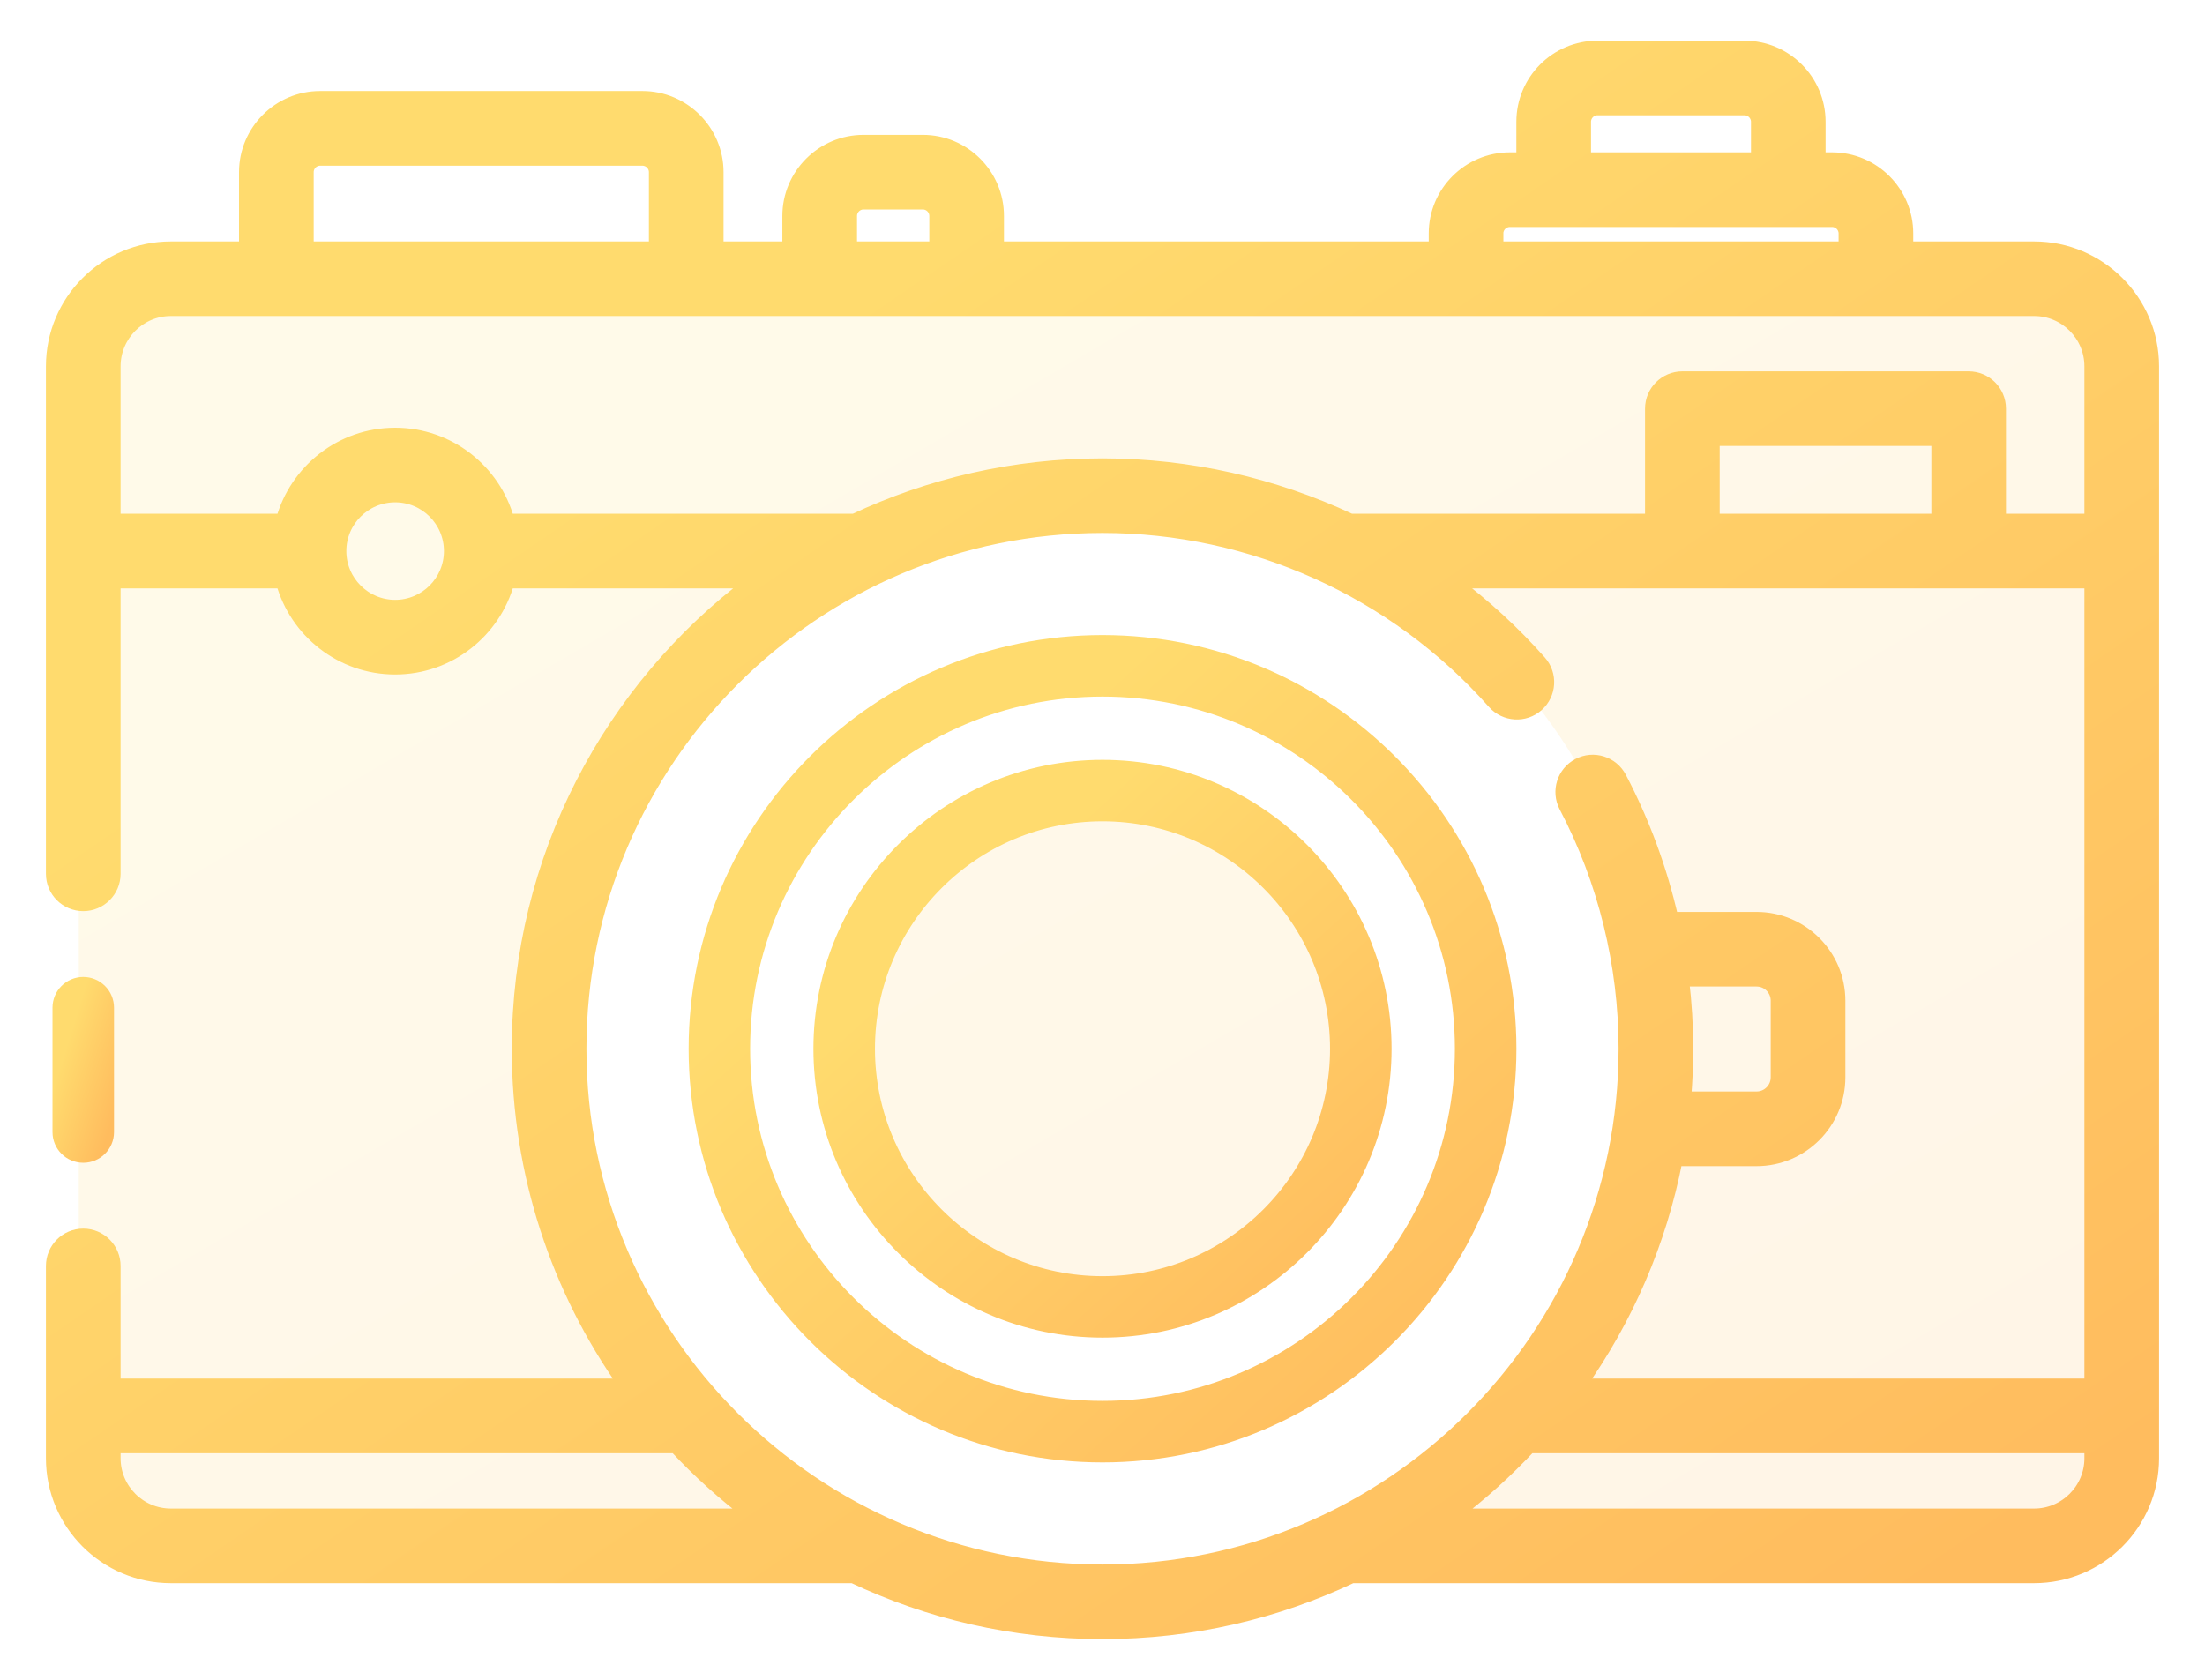
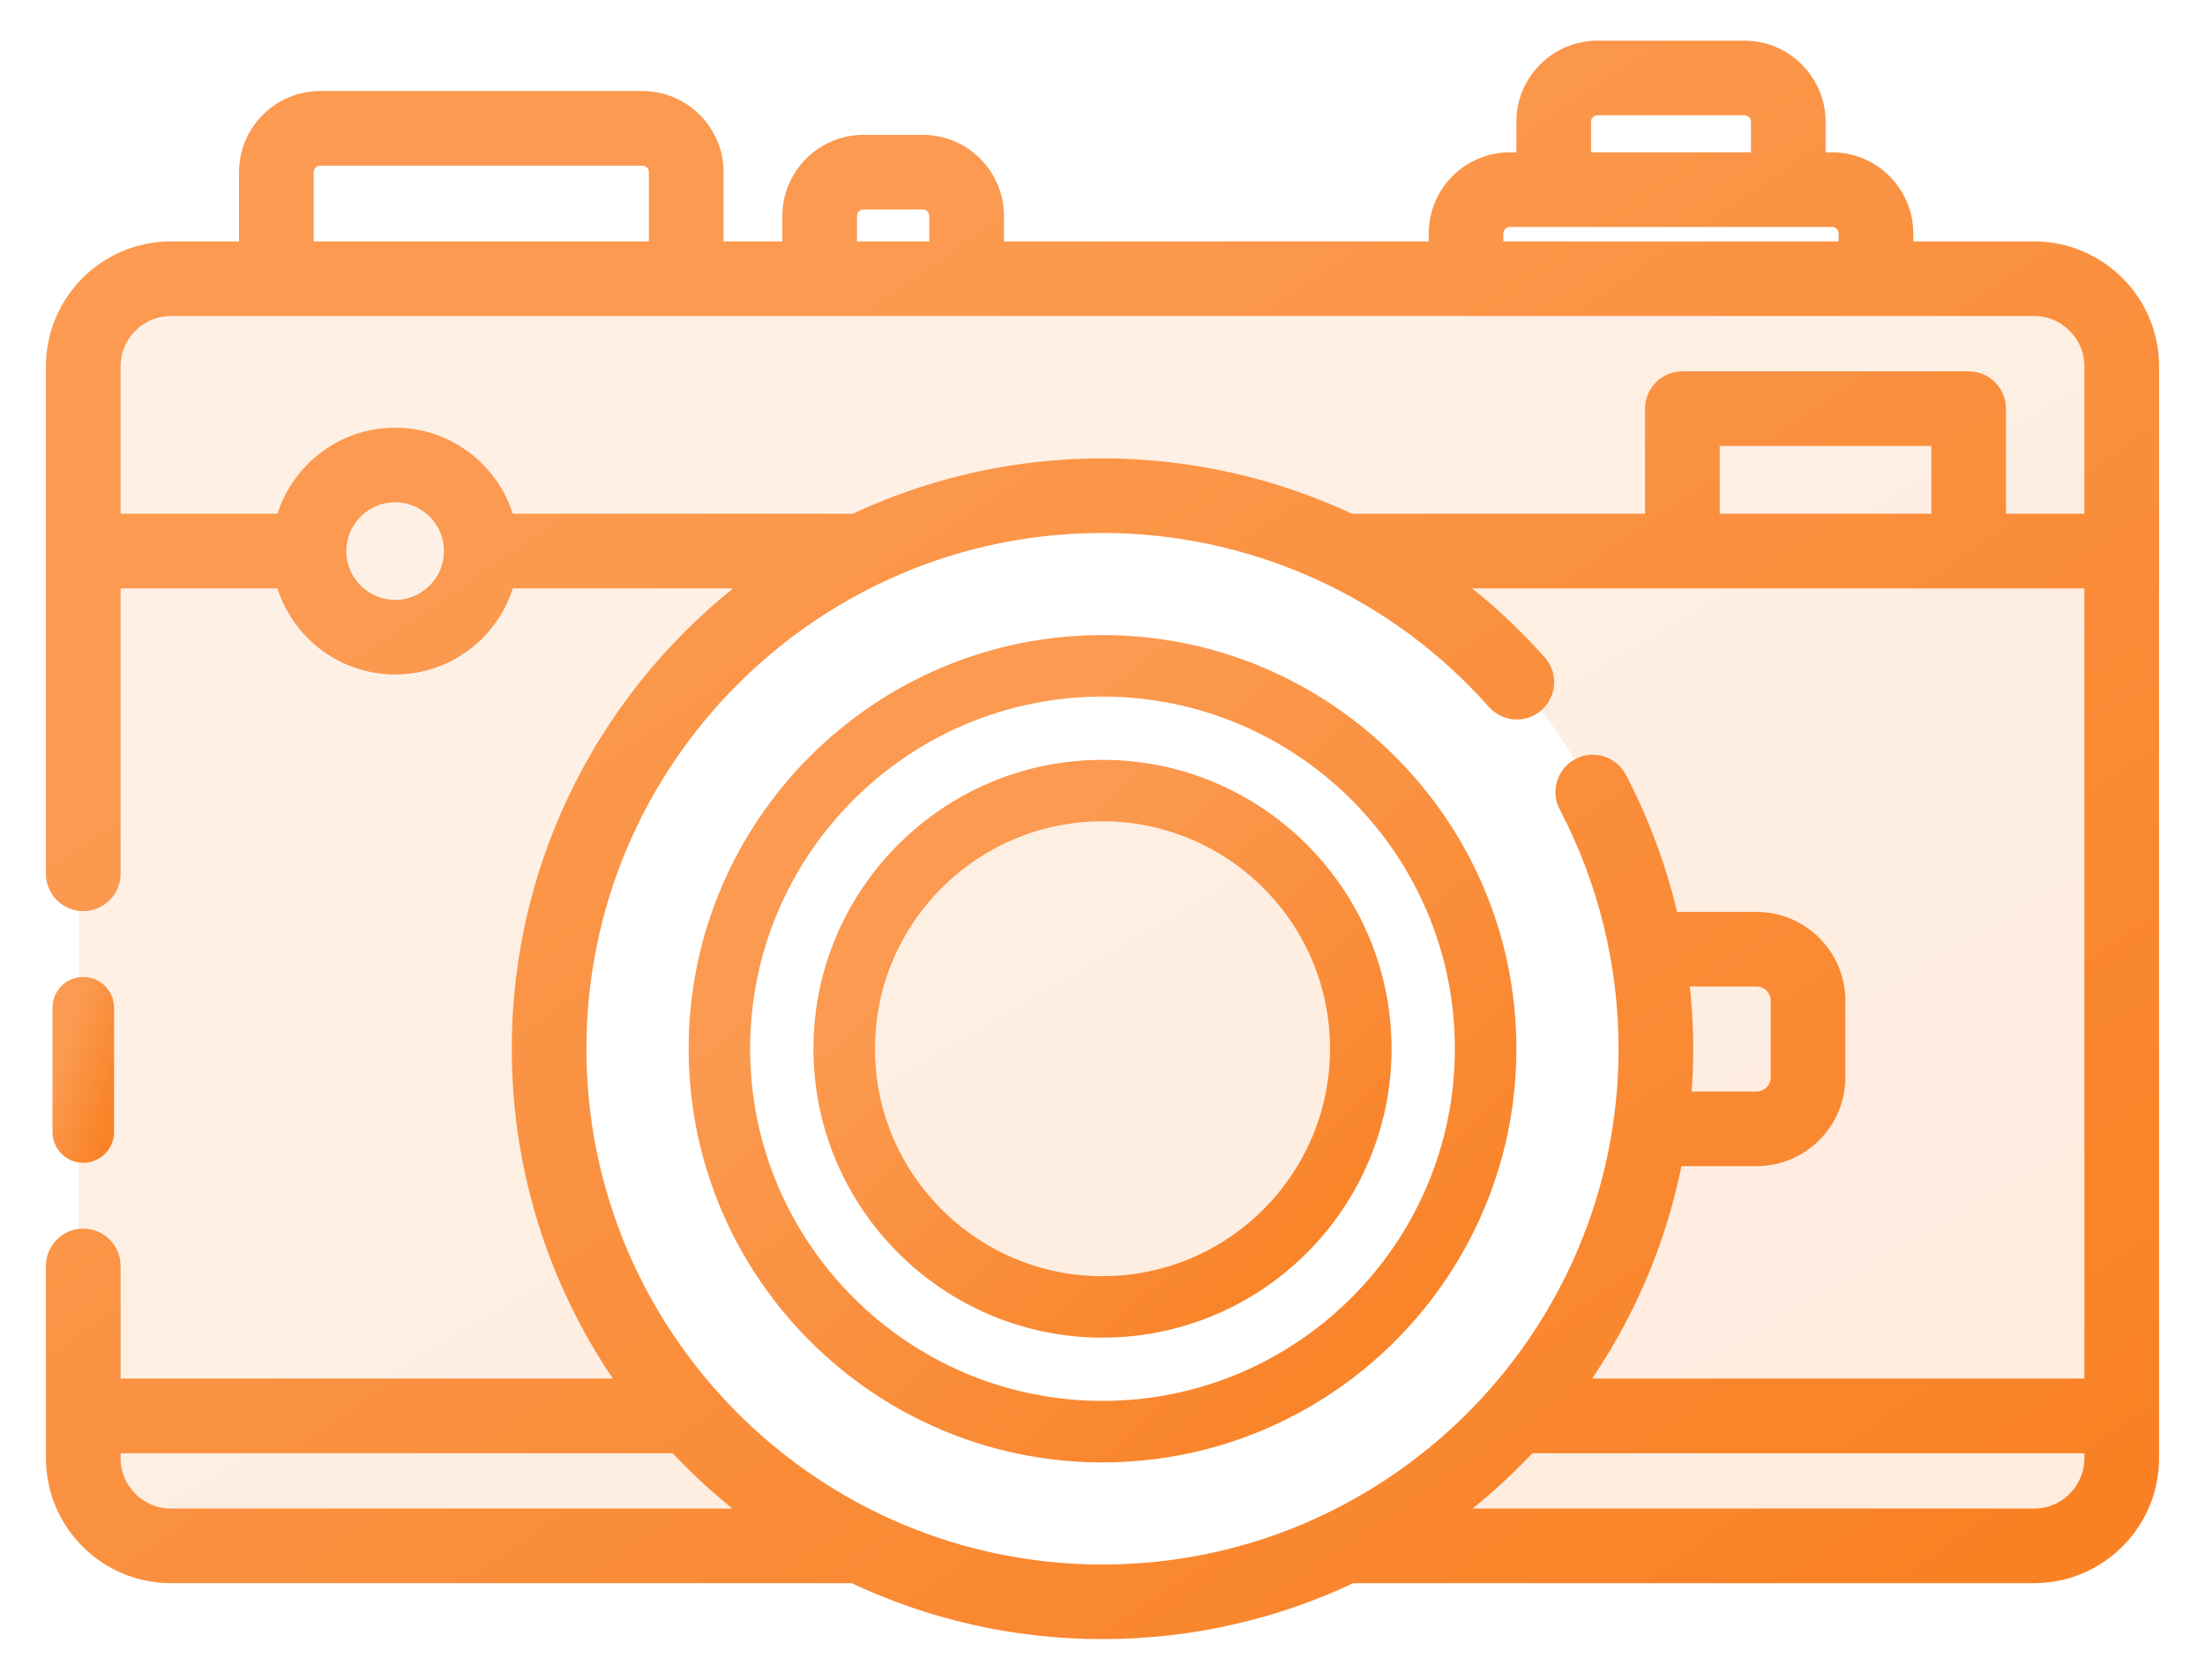
<svg xmlns="http://www.w3.org/2000/svg" width="42" height="32" viewBox="0 0 42 32" fill="none">
  <path opacity="0.15" fill-rule="evenodd" clip-rule="evenodd" d="M1.5 6.898C1.5 5.794 2.395 4.898 3.5 4.898H38.3C39.405 4.898 40.3 5.794 40.3 6.898V27.887C40.3 28.992 39.405 29.887 38.3 29.887H24.211C28.439 28.531 31.5 24.569 31.5 19.892C31.5 14.095 26.799 9.396 21 9.396C15.201 9.396 10.5 14.095 10.5 19.892C10.5 24.569 13.561 28.531 17.789 29.887H3.5C2.395 29.887 1.5 28.992 1.5 27.887V6.898ZM21 24.889C23.761 24.889 26 22.652 26 19.892C26 17.131 23.761 14.894 21 14.894C18.239 14.894 16 17.131 16 19.892C16 22.652 18.239 24.889 21 24.889Z" fill="url(#paint0_linear)" />
  <path d="M2.047 21.566C2.047 21.82 1.84 22.026 1.586 22.026C1.331 22.026 1.125 21.82 1.125 21.566V19.197C1.125 18.942 1.331 18.736 1.586 18.736C1.84 18.736 2.047 18.942 2.047 19.197V21.566Z" fill="url(#paint1_linear)" stroke="url(#paint2_linear)" stroke-width="0.25" />
  <path d="M38.745 4.724H36.318V4.447C36.318 3.665 35.681 3.027 34.897 3.027H34.648V2.32C34.648 1.537 34.011 0.9 33.228 0.9H30.428C29.645 0.9 29.008 1.537 29.008 2.32V3.027H28.759C27.976 3.027 27.339 3.664 27.339 4.447V4.724H18.998V4.114C18.998 3.331 18.361 2.694 17.578 2.694H16.448C15.665 2.694 15.027 3.331 15.027 4.114V4.724H13.657V3.279C13.657 2.497 13.019 1.859 12.236 1.859H6.098C5.315 1.859 4.678 2.497 4.678 3.279V4.724H3.255C2.012 4.724 1 5.735 1 6.978V16.646C1 16.97 1.262 17.232 1.586 17.232C1.909 17.232 2.172 16.97 2.172 16.646V11.084H5.379C5.637 12.028 6.502 12.724 7.527 12.724C8.552 12.724 9.416 12.028 9.674 11.084H14.328C11.625 13.115 9.873 16.346 9.873 19.978C9.873 22.363 10.628 24.575 11.912 26.387H2.172V24.116C2.172 23.793 1.909 23.53 1.586 23.53C1.262 23.53 1 23.793 1 24.116V27.78C1 29.023 2.012 30.034 3.255 30.034H16.249C17.691 30.717 19.301 31.1 21 31.1C22.699 31.1 24.31 30.717 25.752 30.033C25.757 30.033 25.761 30.034 25.766 30.034H38.745C39.988 30.034 41 29.023 41 27.78V6.978C41 5.735 39.988 4.724 38.745 4.724ZM30.18 2.32C30.18 2.183 30.291 2.071 30.429 2.071H33.228C33.365 2.071 33.477 2.183 33.477 2.32V3.027H30.18V2.32H30.18ZM28.51 4.447C28.51 4.31 28.622 4.199 28.759 4.199H34.897C35.034 4.199 35.146 4.31 35.146 4.447V4.724H28.511V4.447H28.51ZM16.199 4.114C16.199 3.977 16.311 3.865 16.448 3.865H17.578C17.715 3.865 17.826 3.977 17.826 4.114V4.724H16.199V4.114ZM5.85 3.279C5.85 3.142 5.961 3.031 6.098 3.031H12.236C12.373 3.031 12.485 3.142 12.485 3.279V4.724H5.85V3.279ZM7.527 11.552C6.945 11.552 6.472 11.079 6.472 10.498C6.472 9.917 6.945 9.444 7.527 9.444C8.108 9.444 8.581 9.917 8.581 10.498C8.581 11.079 8.108 11.552 7.527 11.552ZM9.674 9.912C9.416 8.969 8.552 8.273 7.527 8.273C6.501 8.273 5.637 8.969 5.379 9.912H2.172V6.978C2.172 6.381 2.658 5.895 3.255 5.895H38.745C39.342 5.895 39.828 6.381 39.828 6.978V9.912H38.084V7.784C38.084 7.461 37.822 7.199 37.498 7.199H32.045C31.722 7.199 31.459 7.461 31.459 7.784V9.912H25.727C24.263 9.226 22.651 8.857 21 8.857C19.31 8.857 17.707 9.236 16.271 9.912H9.674ZM32.631 9.912V8.37H36.913V9.912H32.631ZM3.255 28.863C2.658 28.863 2.172 28.377 2.172 27.78V27.559H12.867C13.31 28.034 13.794 28.471 14.314 28.863H3.255ZM11.045 19.979C11.045 14.492 15.511 10.028 21 10.028C23.847 10.028 26.564 11.251 28.454 13.384C28.669 13.626 29.039 13.649 29.281 13.434C29.523 13.219 29.546 12.849 29.331 12.607C28.828 12.04 28.273 11.531 27.676 11.084H39.828V26.387H30.088C30.983 25.123 31.62 23.665 31.925 22.09H33.458C34.322 22.09 35.025 21.387 35.025 20.523V19.064C35.025 18.2 34.322 17.497 33.458 17.497H31.845C31.632 16.565 31.301 15.661 30.857 14.816C30.706 14.53 30.352 14.419 30.066 14.57C29.779 14.72 29.669 15.074 29.819 15.361C30.562 16.775 30.955 18.372 30.955 19.979C30.955 25.465 26.489 29.929 21 29.929C15.511 29.929 11.045 25.465 11.045 19.979ZM32.048 18.668H33.458C33.676 18.668 33.853 18.845 33.853 19.063V20.523C33.853 20.741 33.676 20.918 33.458 20.918H32.087C32.113 20.608 32.127 20.295 32.127 19.978C32.127 19.54 32.1 19.102 32.048 18.668ZM38.745 28.863H27.686C28.206 28.471 28.69 28.034 29.134 27.559H39.828V27.78C39.828 28.377 39.342 28.863 38.745 28.863Z" fill="url(#paint3_linear)" stroke="url(#paint4_linear)" stroke-width="0.25" />
  <path d="M13.242 19.979C13.242 15.702 16.722 12.223 21 12.223C25.278 12.223 28.759 15.702 28.759 19.979C28.759 24.255 25.278 27.734 21 27.734C16.722 27.734 13.242 24.255 13.242 19.979ZM14.163 19.979C14.163 23.747 17.23 26.812 21 26.812C24.77 26.812 27.837 23.747 27.837 19.979C27.837 16.21 24.77 13.145 21 13.145C17.23 13.145 14.163 16.21 14.163 19.979Z" fill="url(#paint5_linear)" stroke="url(#paint6_linear)" stroke-width="0.25" />
  <path d="M15.619 19.979C15.619 17.013 18.033 14.6 21 14.6C23.967 14.6 26.381 17.013 26.381 19.979C26.381 22.944 23.967 25.357 21 25.357C18.033 25.357 15.619 22.944 15.619 19.979ZM16.541 19.979C16.541 22.436 18.541 24.436 21 24.436C23.459 24.436 25.459 22.436 25.459 19.979C25.459 17.52 23.459 15.521 21 15.521C18.541 15.521 16.541 17.52 16.541 19.979Z" fill="url(#paint7_linear)" stroke="url(#paint8_linear)" stroke-width="0.25" />
  <defs>
    <linearGradient id="paint0_linear" x1="3.699" y1="4.898" x2="22.569" y2="37.252" gradientUnits="userSpaceOnUse">
-       <stop offset="0.259" stop-color="#FFDB6E" />
-       <stop offset="1" stop-color="#FFBC5E" />
+       <stop offset="0.259" stop-color="#fb9a50" />
+       <stop offset="1" stop-color="#f98124" />
    </linearGradient>
    <linearGradient id="paint1_linear" x1="1.177" y1="18.736" x2="2.789" y2="19.235" gradientUnits="userSpaceOnUse">
-       <stop offset="0.259" stop-color="#FFDB6E" />
-       <stop offset="1" stop-color="#FFBC5E" />
+       <stop offset="0.259" stop-color="#fb9a50" />
+       <stop offset="1" stop-color="#f98124" />
    </linearGradient>
    <linearGradient id="paint2_linear" x1="1.177" y1="18.736" x2="2.789" y2="19.235" gradientUnits="userSpaceOnUse">
-       <stop offset="0.259" stop-color="#FFDB6E" />
-       <stop offset="1" stop-color="#FFBC5E" />
+       <stop offset="0.259" stop-color="#fb9a50" />
+       <stop offset="1" stop-color="#f98124" />
    </linearGradient>
    <linearGradient id="paint3_linear" x1="3.267" y1="0.9" x2="27.682" y2="36.609" gradientUnits="userSpaceOnUse">
-       <stop offset="0.259" stop-color="#FFDB6E" />
-       <stop offset="1" stop-color="#FFBC5E" />
+       <stop offset="0.259" stop-color="#fb9a50" />
+       <stop offset="1" stop-color="#f98124" />
    </linearGradient>
    <linearGradient id="paint4_linear" x1="3.267" y1="0.9" x2="27.682" y2="36.609" gradientUnits="userSpaceOnUse">
-       <stop offset="0.259" stop-color="#FFDB6E" />
-       <stop offset="1" stop-color="#FFBC5E" />
+       <stop offset="0.259" stop-color="#fb9a50" />
+       <stop offset="1" stop-color="#f98124" />
    </linearGradient>
    <linearGradient id="paint5_linear" x1="14.121" y1="12.223" x2="27.511" y2="27.015" gradientUnits="userSpaceOnUse">
-       <stop offset="0.259" stop-color="#FFDB6E" />
-       <stop offset="1" stop-color="#FFBC5E" />
+       <stop offset="0.259" stop-color="#fb9a50" />
+       <stop offset="1" stop-color="#f98124" />
    </linearGradient>
    <linearGradient id="paint6_linear" x1="14.121" y1="12.223" x2="27.511" y2="27.015" gradientUnits="userSpaceOnUse">
-       <stop offset="0.259" stop-color="#FFDB6E" />
-       <stop offset="1" stop-color="#FFBC5E" />
+       <stop offset="0.259" stop-color="#fb9a50" />
+       <stop offset="1" stop-color="#f98124" />
    </linearGradient>
    <linearGradient id="paint7_linear" x1="16.229" y1="14.6" x2="25.516" y2="24.859" gradientUnits="userSpaceOnUse">
-       <stop offset="0.259" stop-color="#FFDB6E" />
-       <stop offset="1" stop-color="#FFBC5E" />
+       <stop offset="0.259" stop-color="#fb9a50" />
+       <stop offset="1" stop-color="#f98124" />
    </linearGradient>
    <linearGradient id="paint8_linear" x1="16.229" y1="14.6" x2="25.516" y2="24.859" gradientUnits="userSpaceOnUse">
-       <stop offset="0.259" stop-color="#FFDB6E" />
-       <stop offset="1" stop-color="#FFBC5E" />
+       <stop offset="0.259" stop-color="#fb9a50" />
+       <stop offset="1" stop-color="#f98124" />
    </linearGradient>
  </defs>
</svg>
